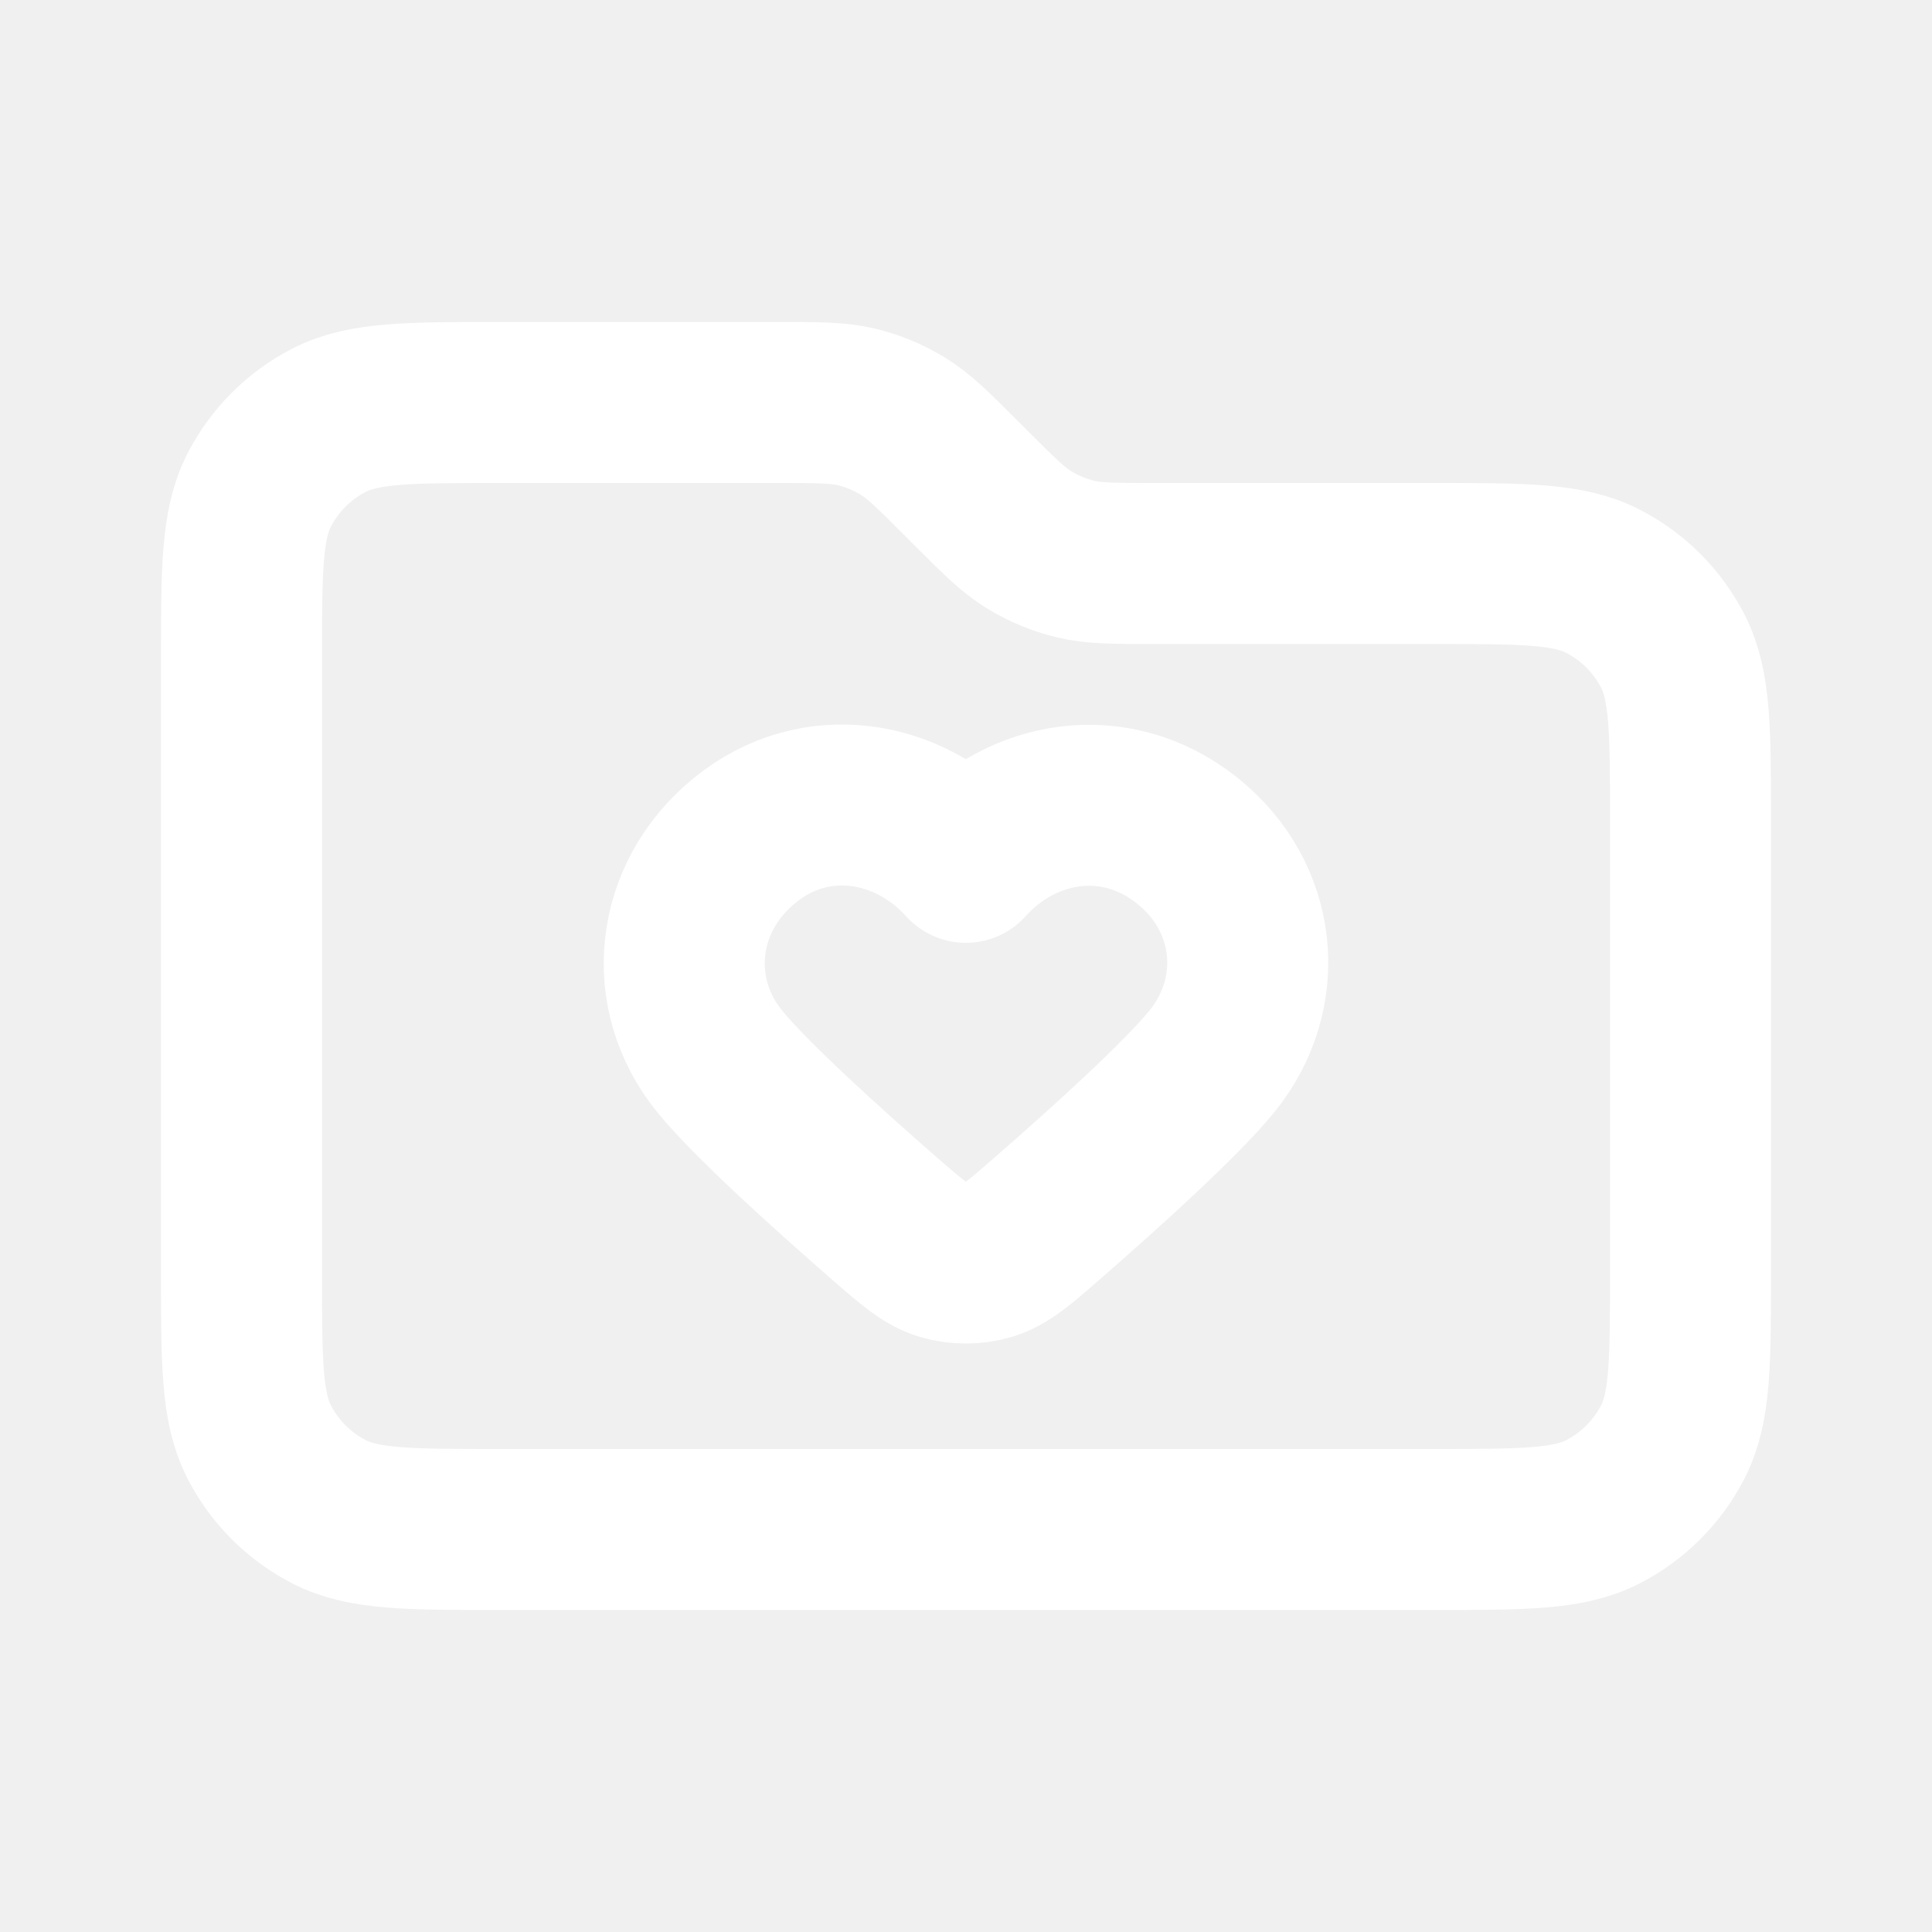
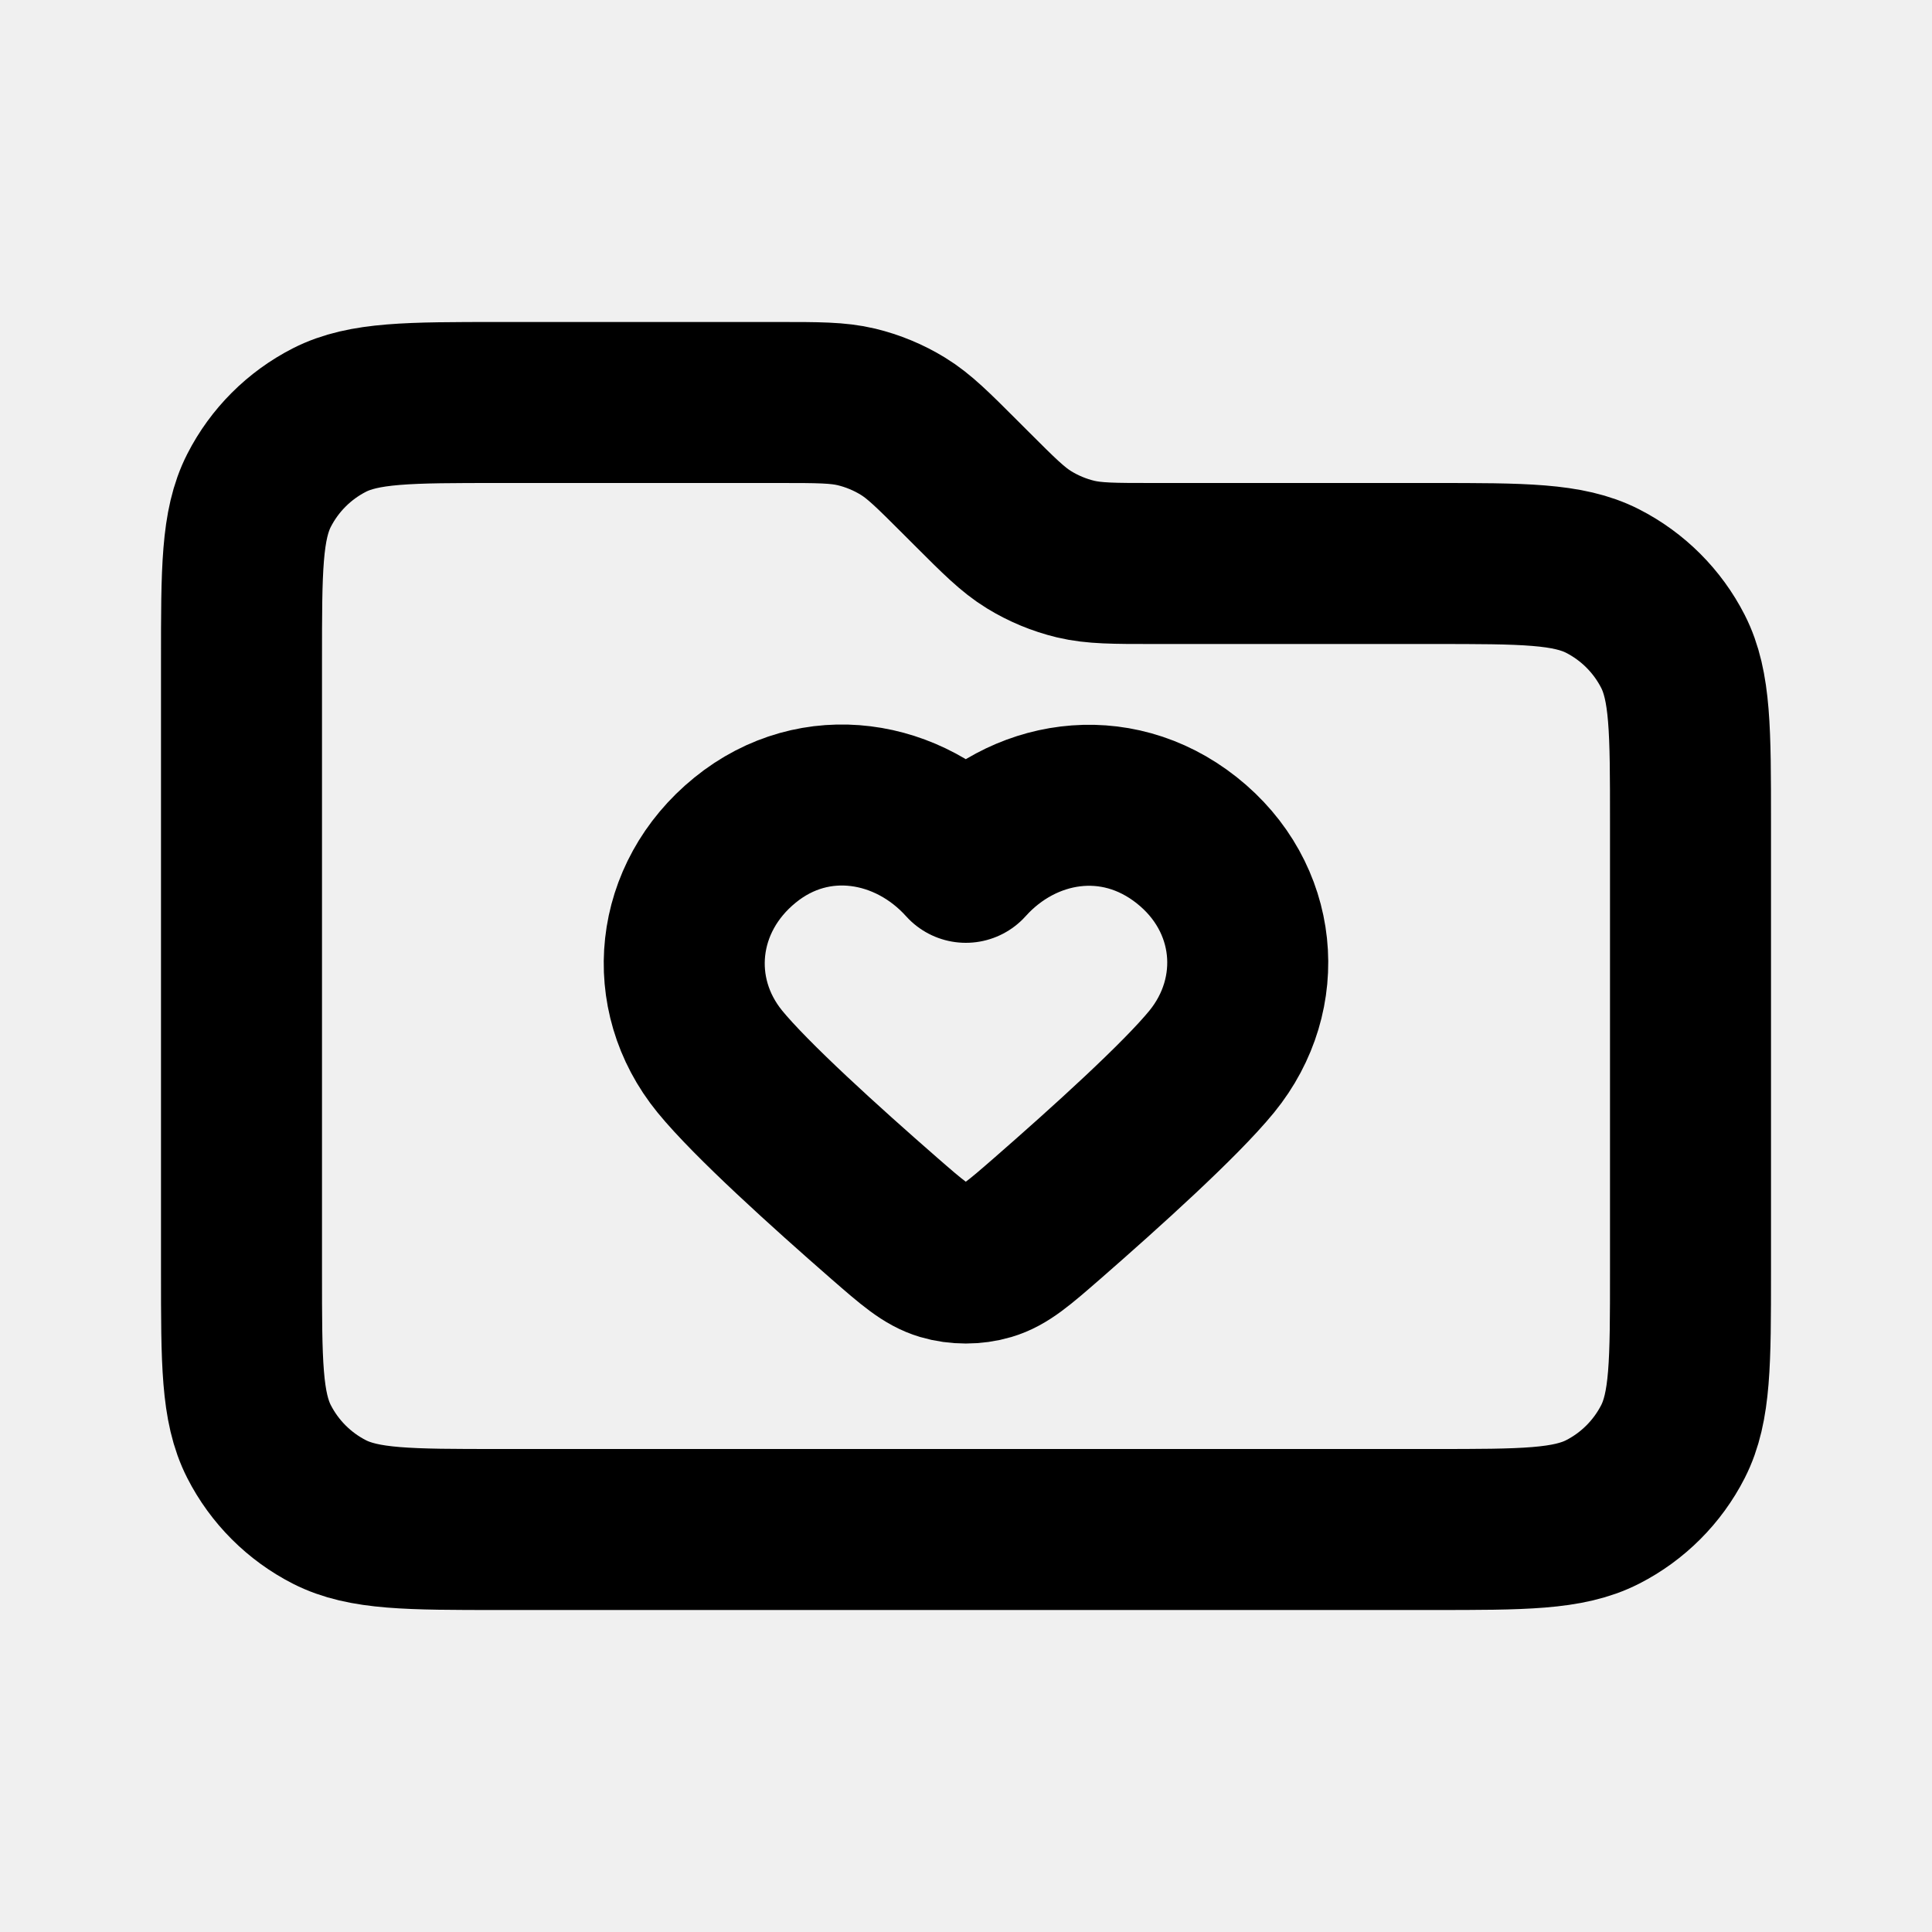
<svg xmlns="http://www.w3.org/2000/svg" width="800px" height="800px" viewBox="0 0 24 24" fill="none">
-   <g id="SVGRepo_bgCarrier" stroke-width="0" />
-   <g id="SVGRepo_tracerCarrier" stroke-linecap="round" stroke-linejoin="round" />
-   <g id="SVGRepo_iconCarrier">
-     <path d="M3 8.2C3 7.08 3 6.52 3.218 6.092C3.41 5.716 3.716 5.41 4.092 5.218C4.52 5 5.08 5 6.2 5H9.675C10.164 5 10.408 5 10.639 5.055C10.842 5.104 11.038 5.185 11.217 5.295C11.418 5.418 11.591 5.591 11.937 5.937L12.063 6.063C12.409 6.409 12.582 6.582 12.783 6.705C12.962 6.815 13.158 6.896 13.361 6.945C13.592 7 13.836 7 14.325 7H17.8C18.92 7 19.48 7 19.908 7.218C20.284 7.41 20.59 7.716 20.782 8.092C21 8.52 21 9.08 21 10.2V15.8C21 16.92 21 17.48 20.782 17.908C20.59 18.284 20.284 18.59 19.908 18.782C19.48 19 18.92 19 17.8 19H6.2C5.08 19 4.52 19 4.092 18.782C3.716 18.59 3.41 18.284 3.218 17.908C3 17.48 3 16.92 3 15.8V8.2Z" stroke="#ffffff" stroke-width="2" stroke-linecap="round" stroke-linejoin="round" />
-     <path fill-rule="evenodd" clip-rule="evenodd" d="M11.998 10.712C11.298 9.933 10.131 9.723 9.254 10.437C8.377 11.15 8.254 12.343 8.942 13.187C9.331 13.663 10.255 14.498 10.985 15.135C11.332 15.437 11.505 15.588 11.715 15.65C11.893 15.703 12.102 15.703 12.28 15.65C12.49 15.588 12.663 15.437 13.01 15.135C13.74 14.498 14.664 13.663 15.053 13.187C15.741 12.343 15.633 11.143 14.741 10.437C13.849 9.731 12.697 9.933 11.998 10.712Z" stroke="#ffffff" stroke-width="2" stroke-linecap="round" stroke-linejoin="round" />
-   </g>
+   <path d="M3 8.2C3 7.08 3 6.52 3.218 6.092C3.41 5.716 3.716 5.41 4.092 5.218C4.52 5 5.08 5 6.2 5H9.675C10.164 5 10.408 5 10.639 5.055C10.842 5.104 11.038 5.185 11.217 5.295C11.418 5.418 11.591 5.591 11.937 5.937L12.063 6.063C12.409 6.409 12.582 6.582 12.783 6.705C12.962 6.815 13.158 6.896 13.361 6.945C13.592 7 13.836 7 14.325 7H17.8C18.92 7 19.48 7 19.908 7.218C20.284 7.41 20.59 7.716 20.782 8.092C21 8.52 21 9.08 21 10.2V15.8C21 16.92 21 17.48 20.782 17.908C20.59 18.284 20.284 18.59 19.908 18.782C19.48 19 18.92 19 17.8 19H6.2C5.08 19 4.52 19 4.092 18.782C3.716 18.59 3.41 18.284 3.218 17.908C3 17.48 3 16.92 3 15.8V8.2Z" stroke="#000000" stroke-width="2" stroke-linecap="round" stroke-linejoin="round" />
+   <path fill-rule="evenodd" clip-rule="evenodd" d="M11.998 10.712C11.298 9.933 10.131 9.723 9.254 10.437C8.377 11.15 8.254 12.343 8.942 13.187C9.331 13.663 10.255 14.498 10.985 15.135C11.332 15.437 11.505 15.588 11.715 15.65C11.893 15.703 12.102 15.703 12.28 15.65C12.49 15.588 12.663 15.437 13.01 15.135C13.74 14.498 14.664 13.663 15.053 13.187C15.741 12.343 15.633 11.143 14.741 10.437C13.849 9.731 12.697 9.933 11.998 10.712Z" stroke="#000000" stroke-width="2" stroke-linecap="round" stroke-linejoin="round" />
</svg>
